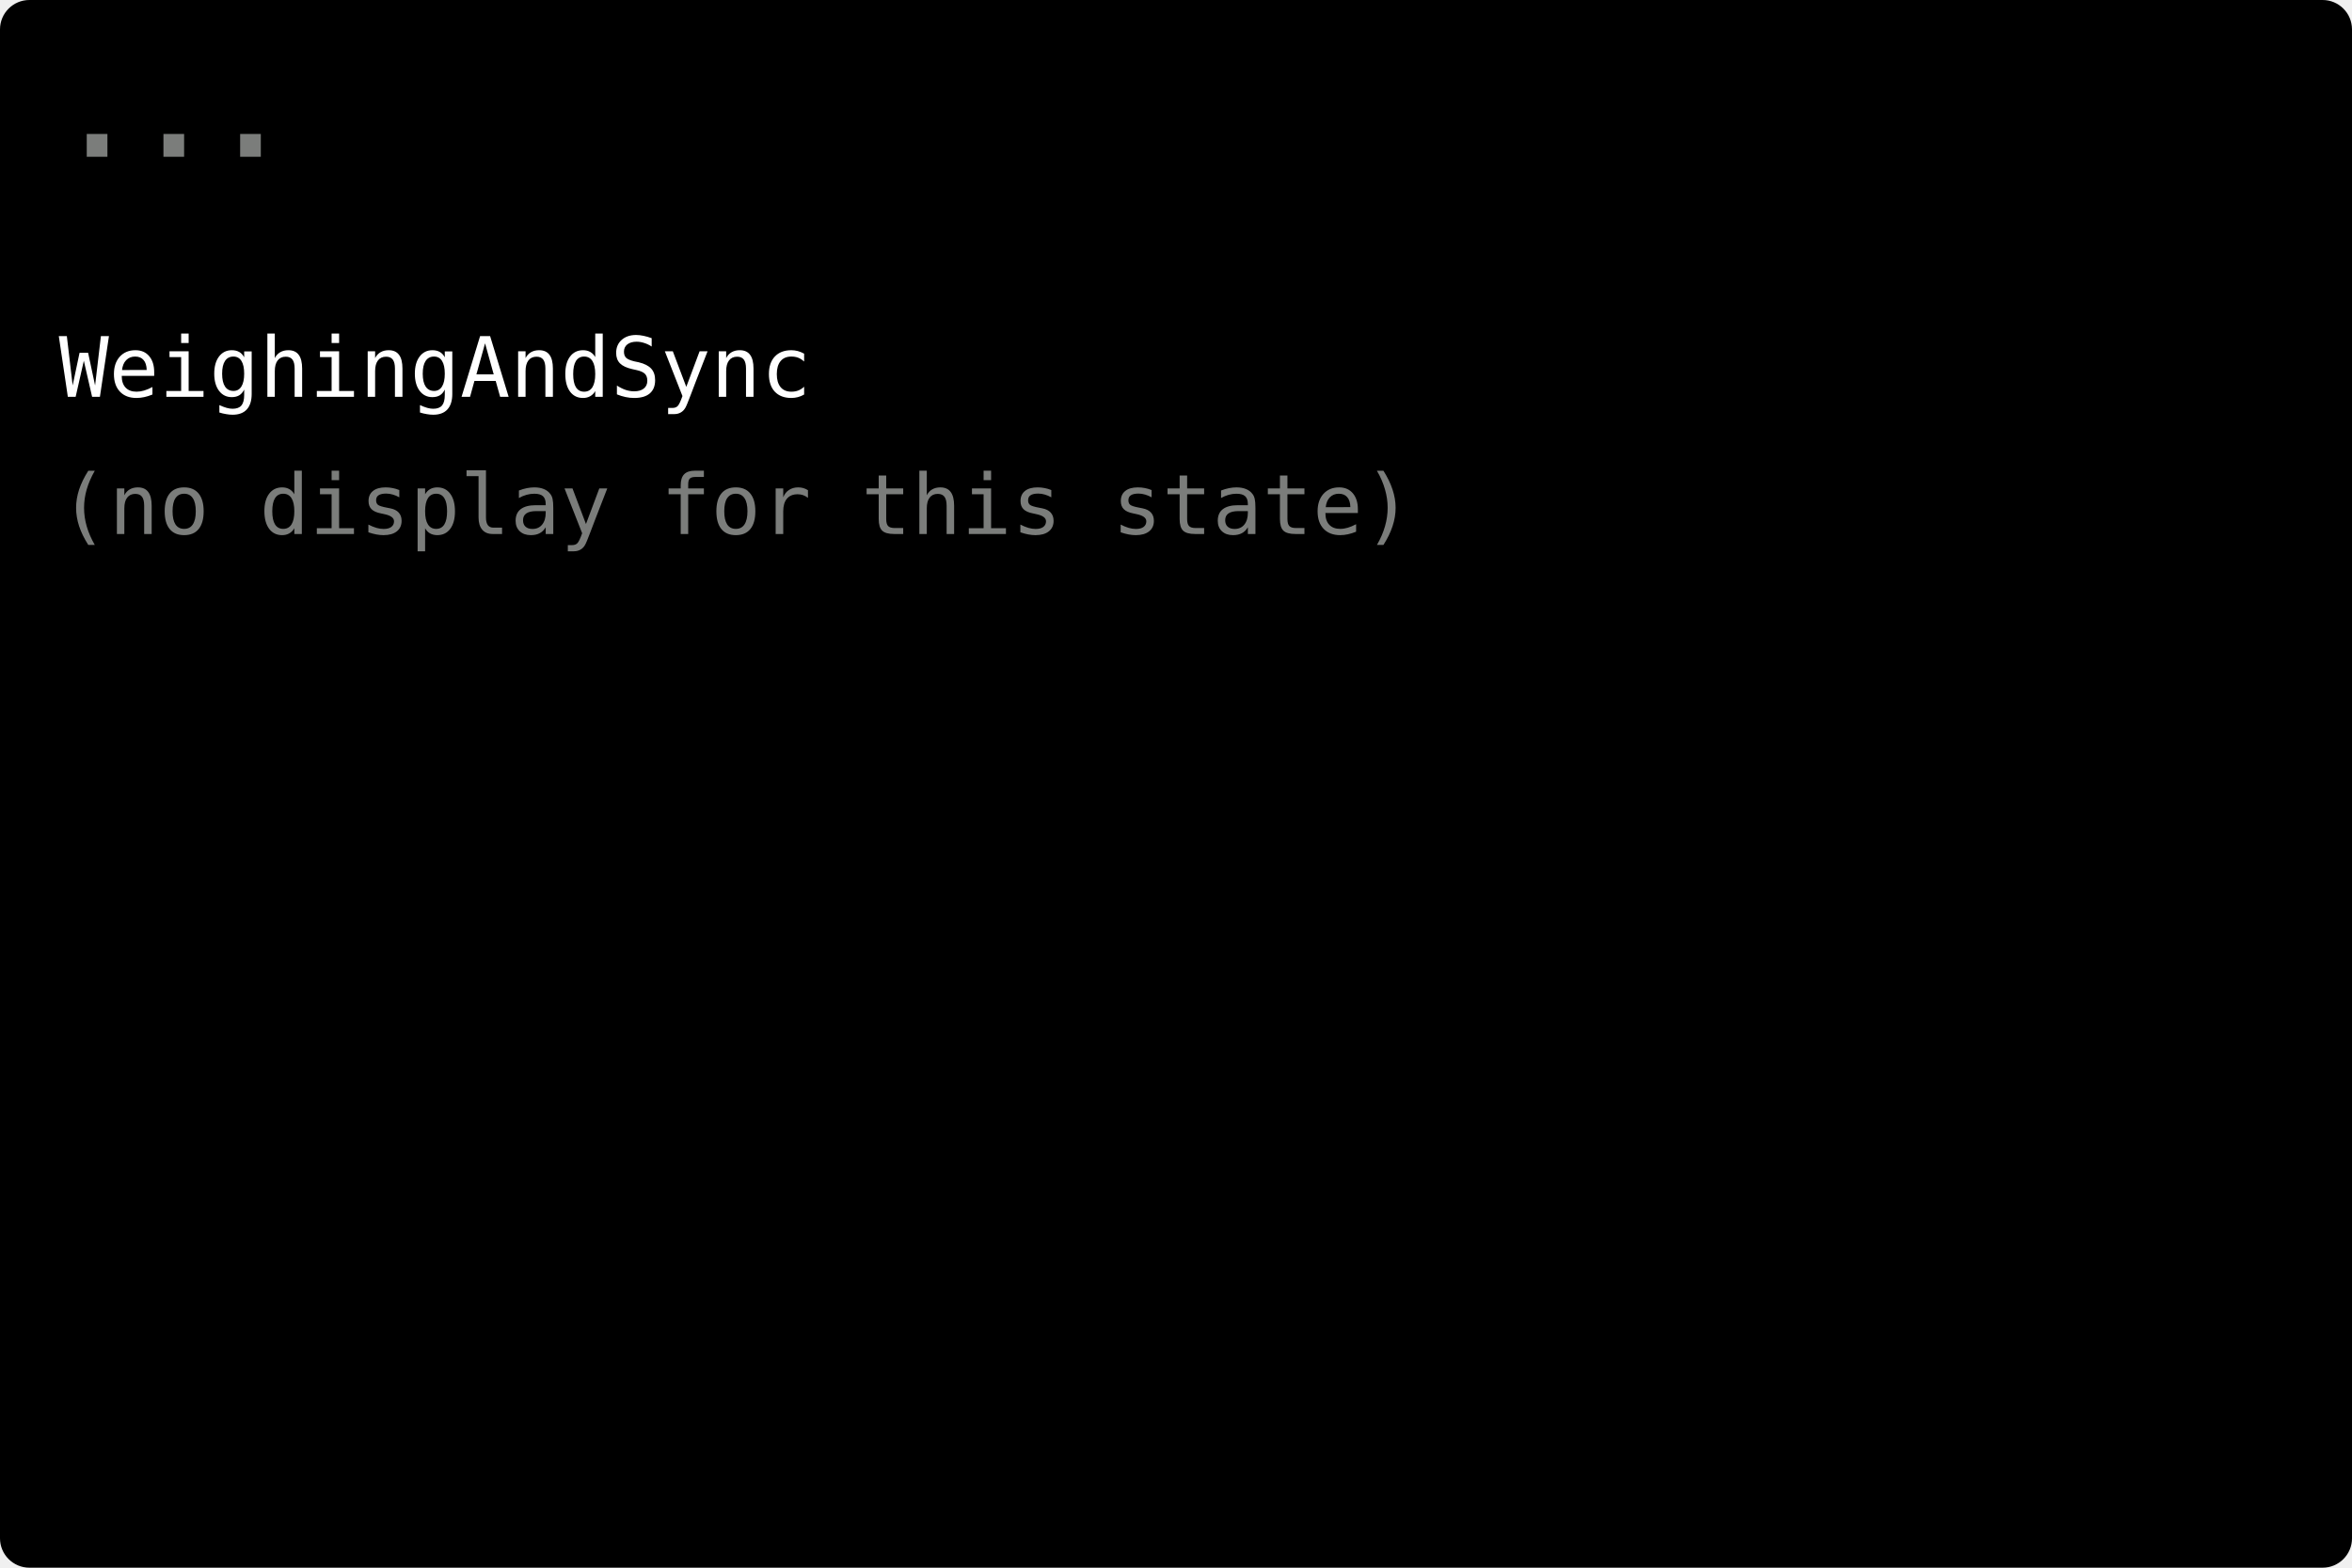
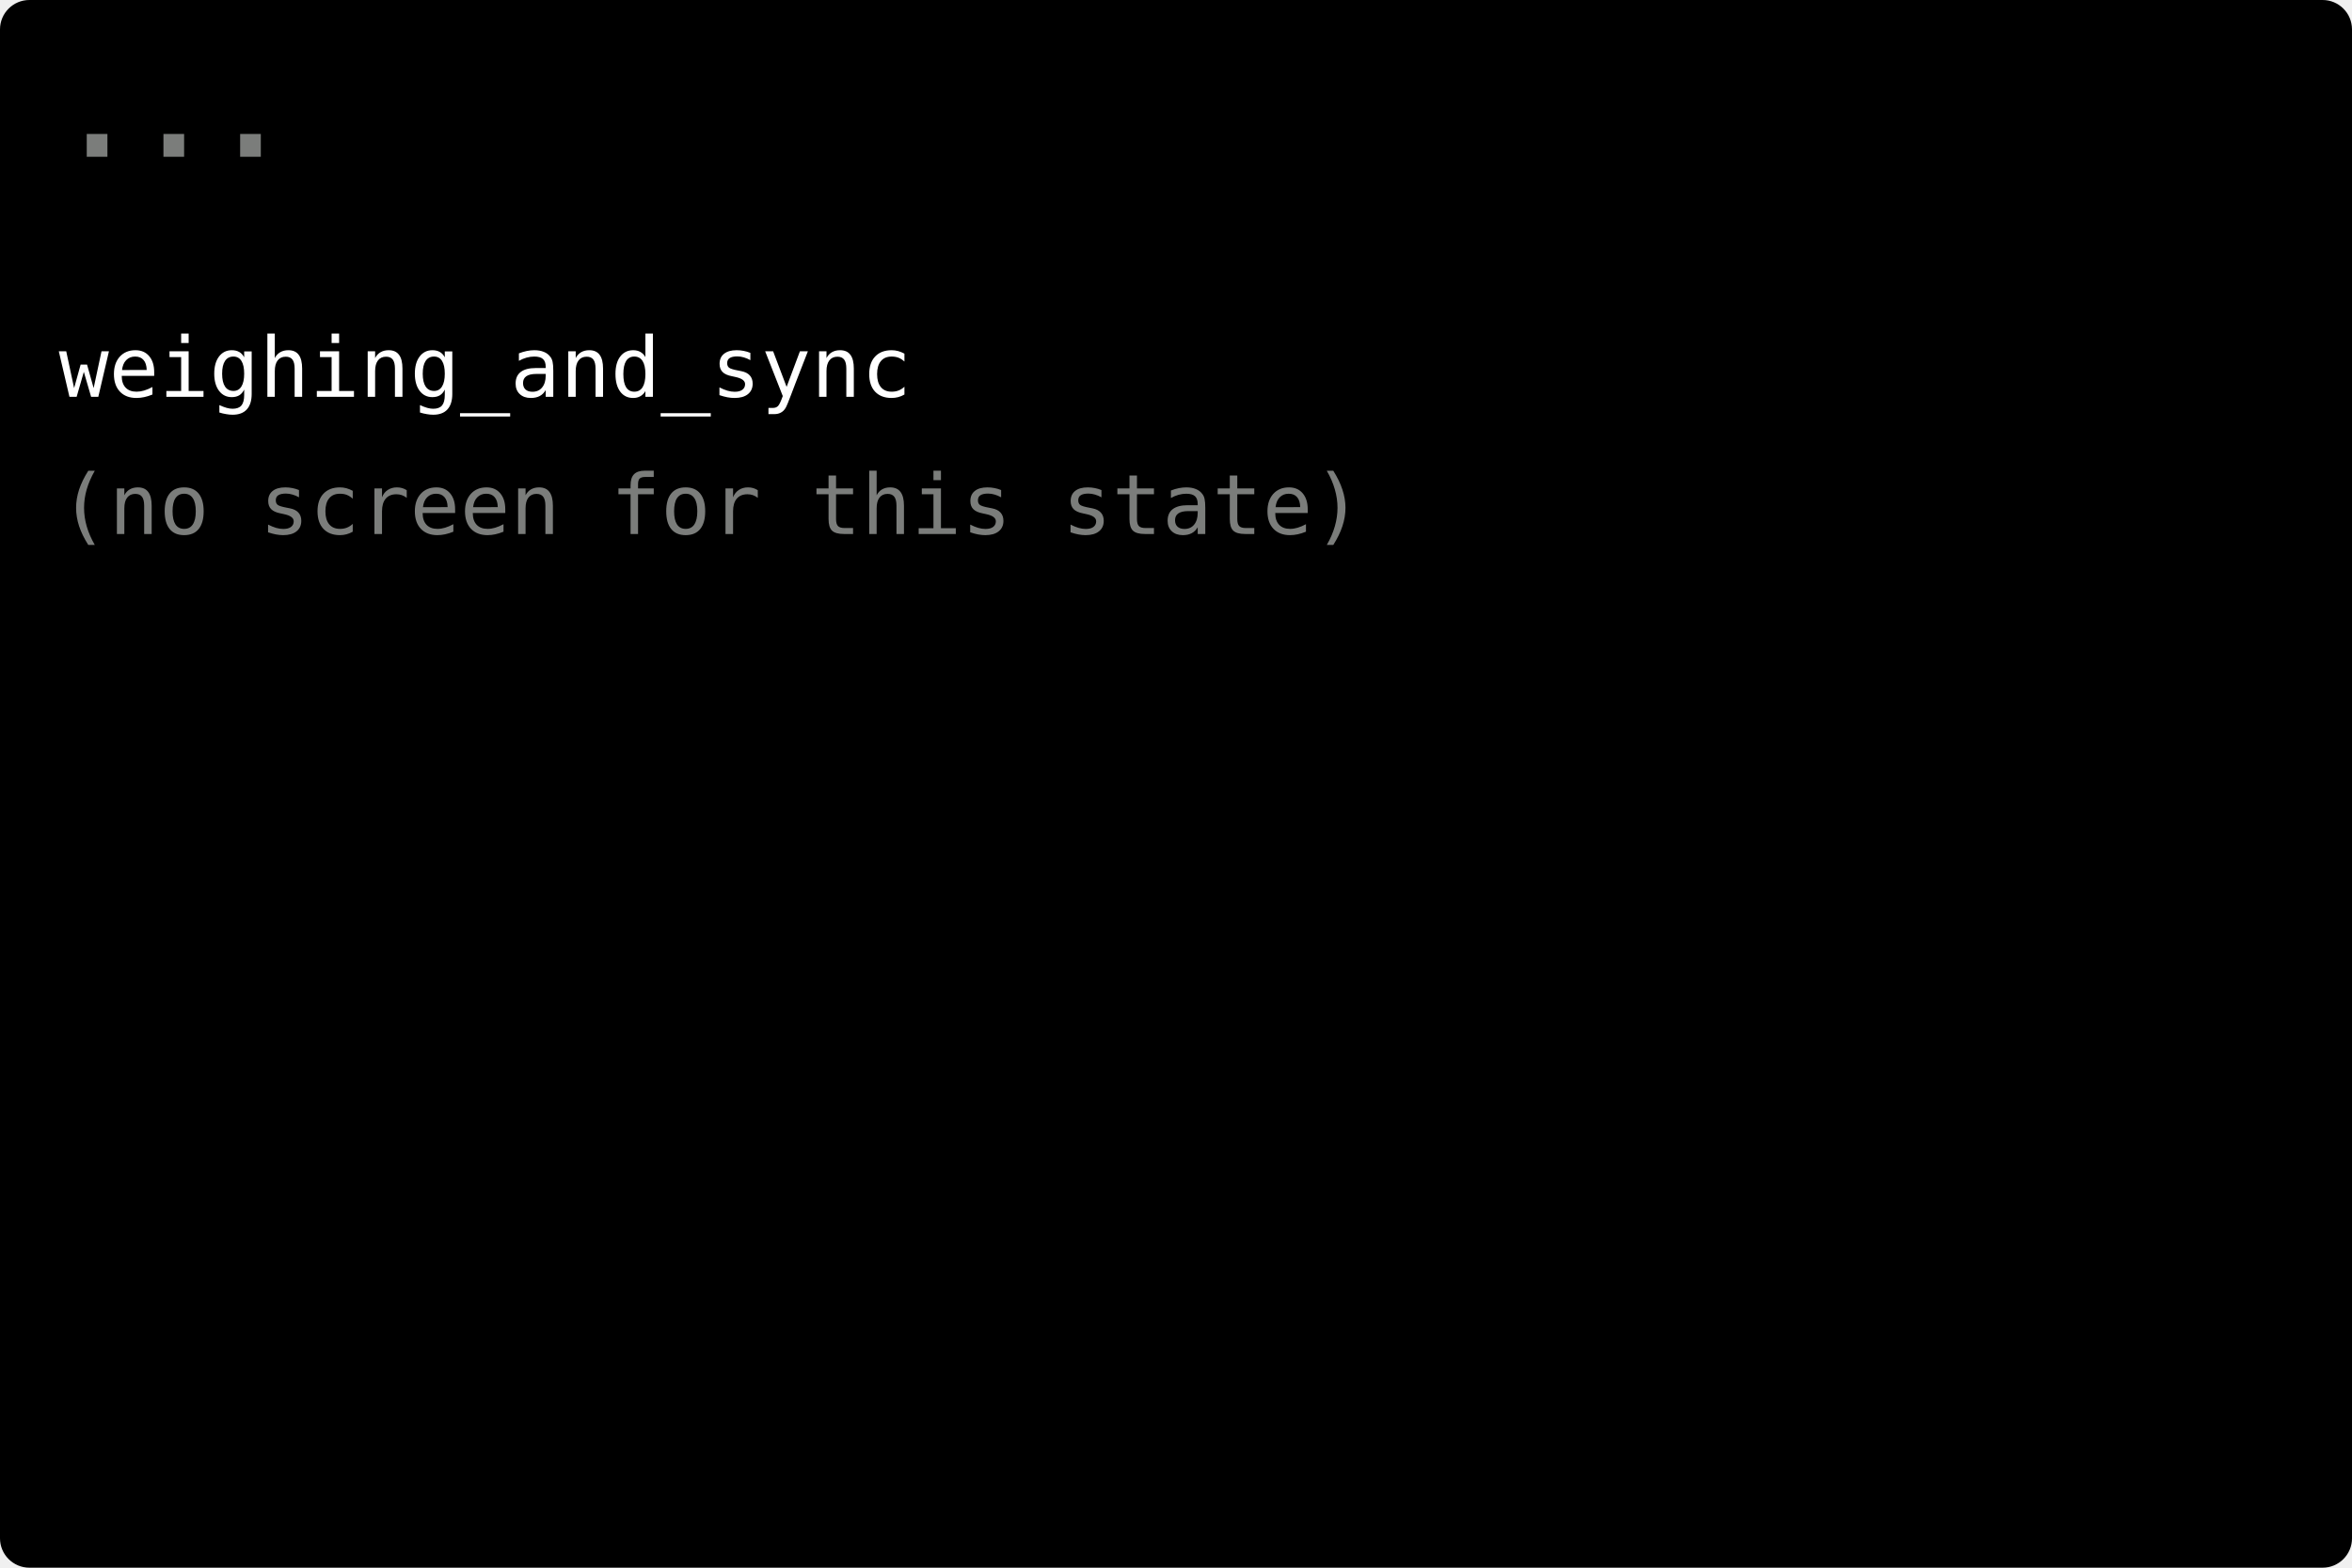
<svg xmlns="http://www.w3.org/2000/svg" viewBox="0 0 480 320" width="480" font-family="ui-monospace,Menlo,Consolas,monospace">
  <rect width="480" height="320" rx="6" fill="#000" />
  <text x="12" y="32" font-size="26" font-weight="700" fill="#7b7d7b">...</text>
-   <text x="12" y="81" font-size="17" fill="#ffffff">WeighingAndSync</text>
-   <text x="12" y="109" font-size="17" fill="#7b7d7b">(no display for this state)</text>
+   <text x="12" y="81" font-size="17" fill="#ffffff">weighing_and_sync</text>
+   <text x="12" y="109" font-size="17" fill="#7b7d7b">(no screen for this state)</text>
</svg>
